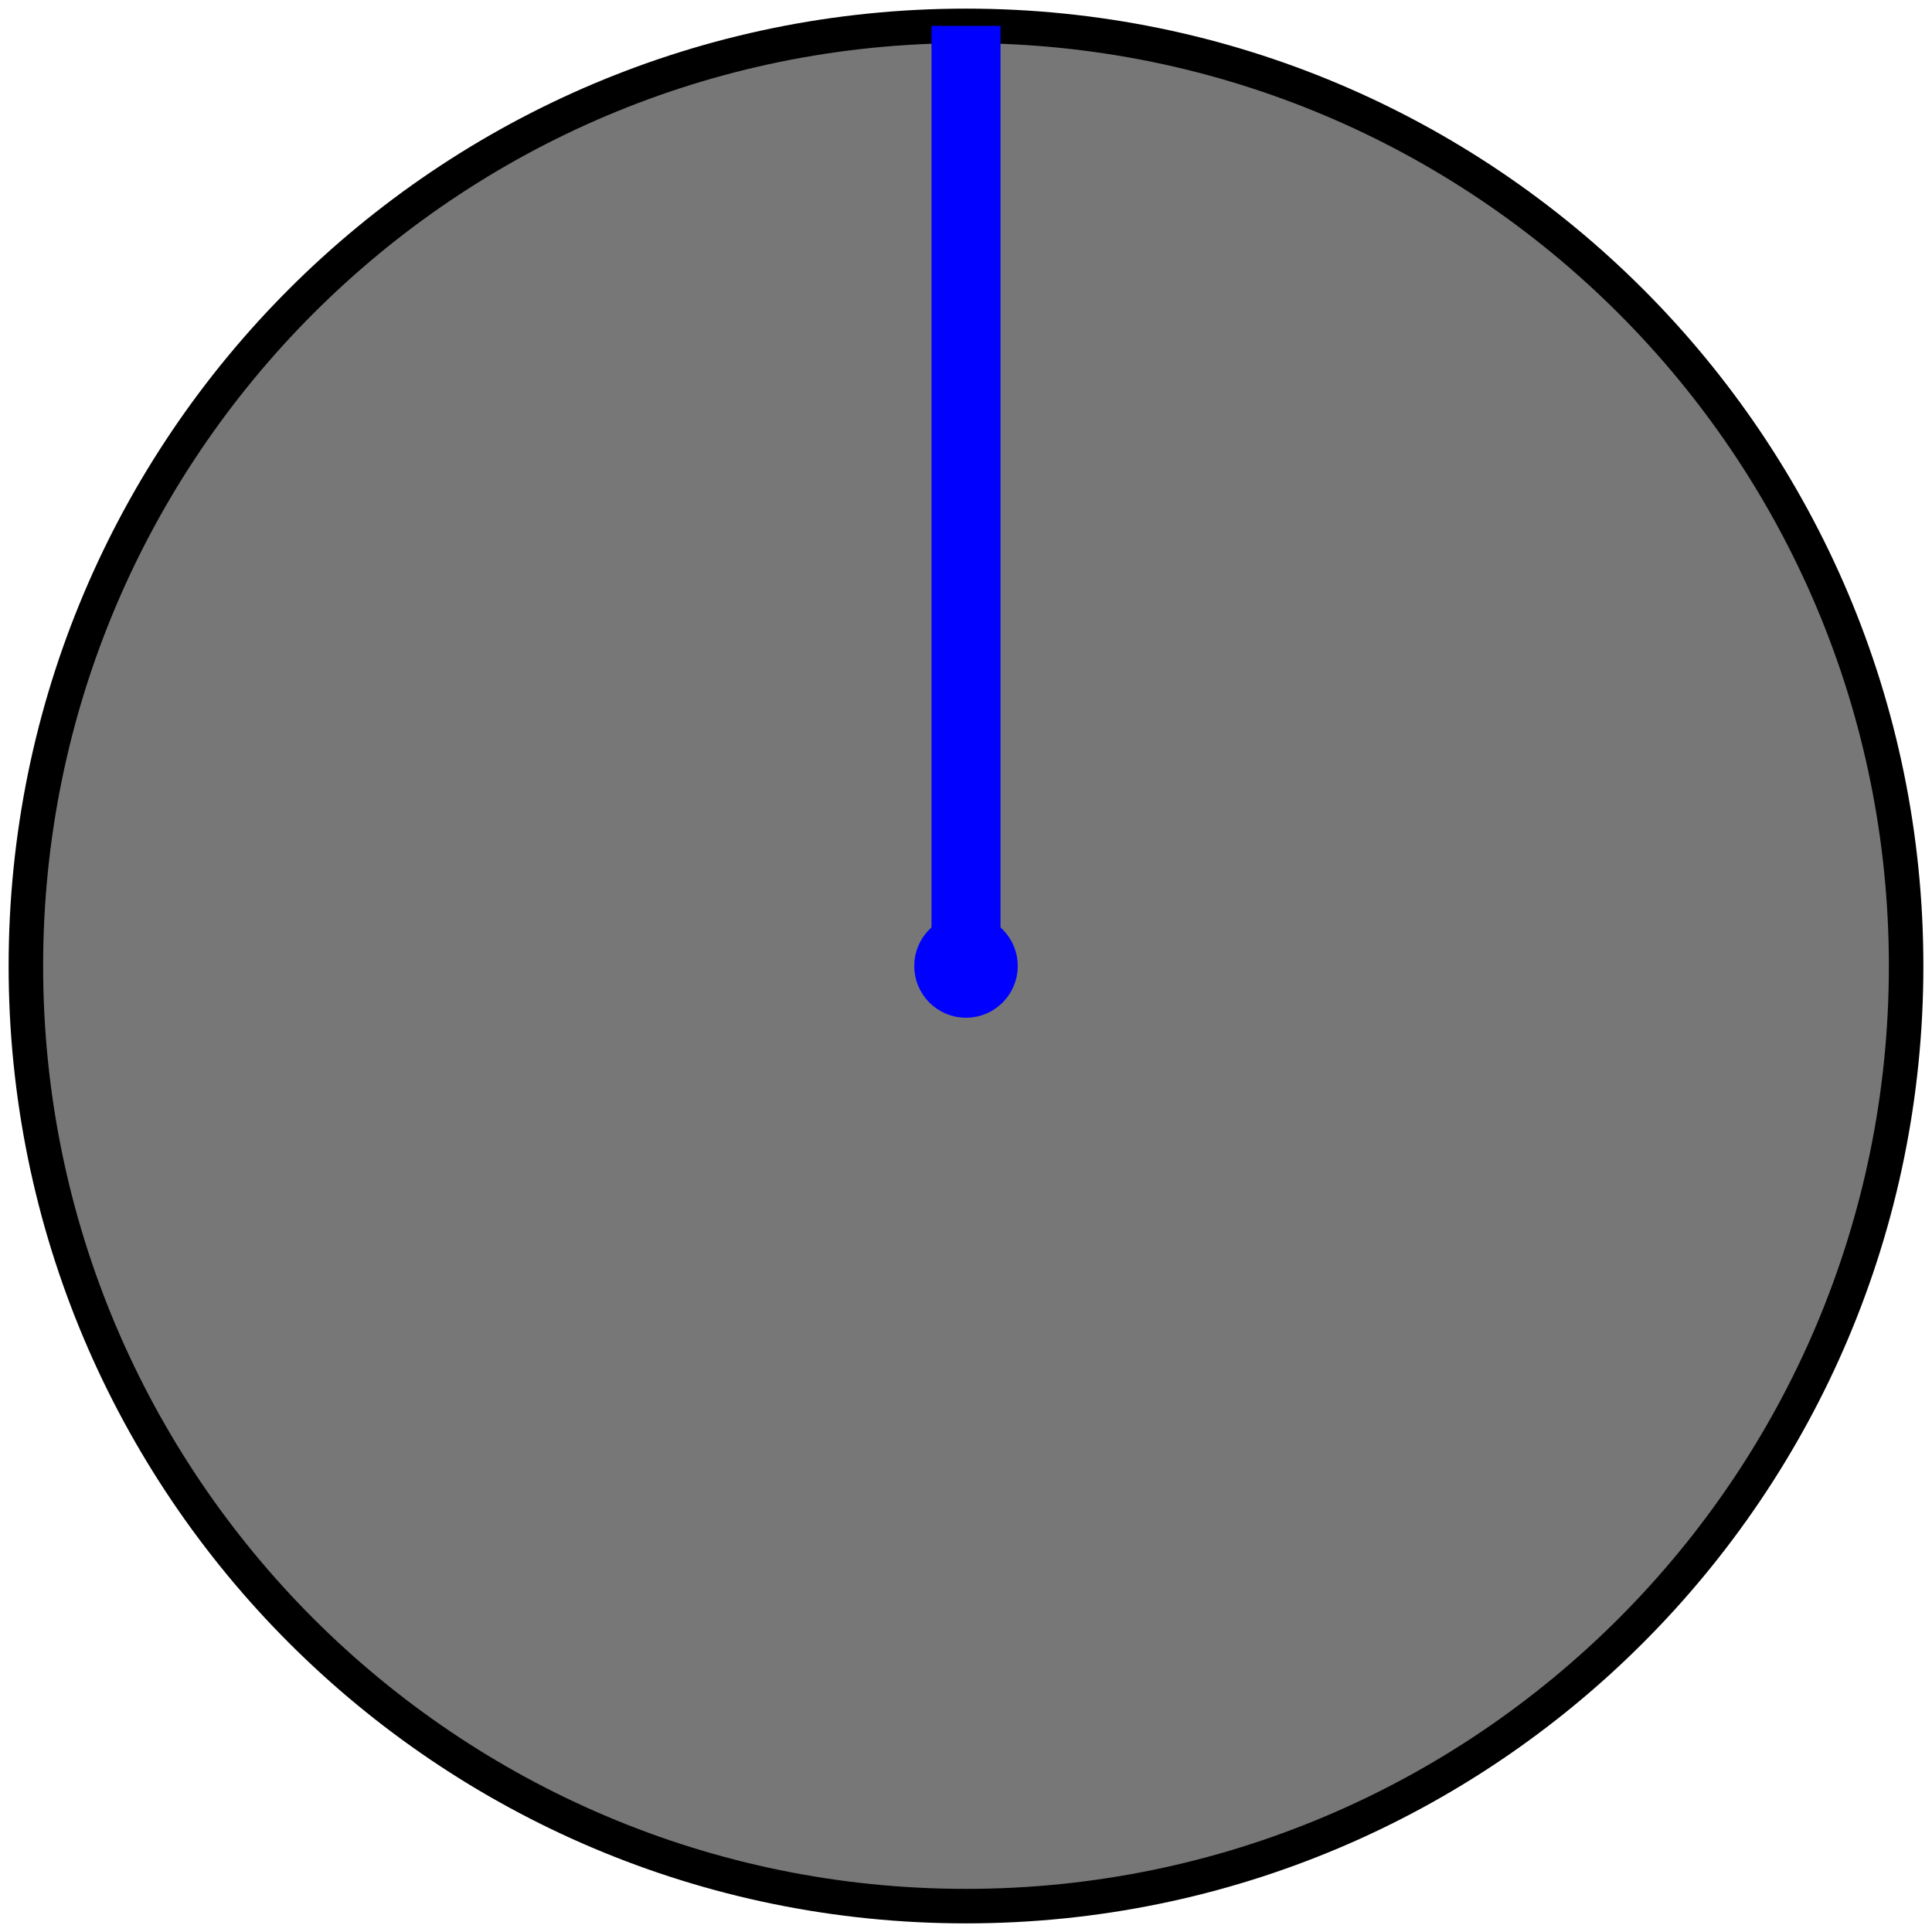
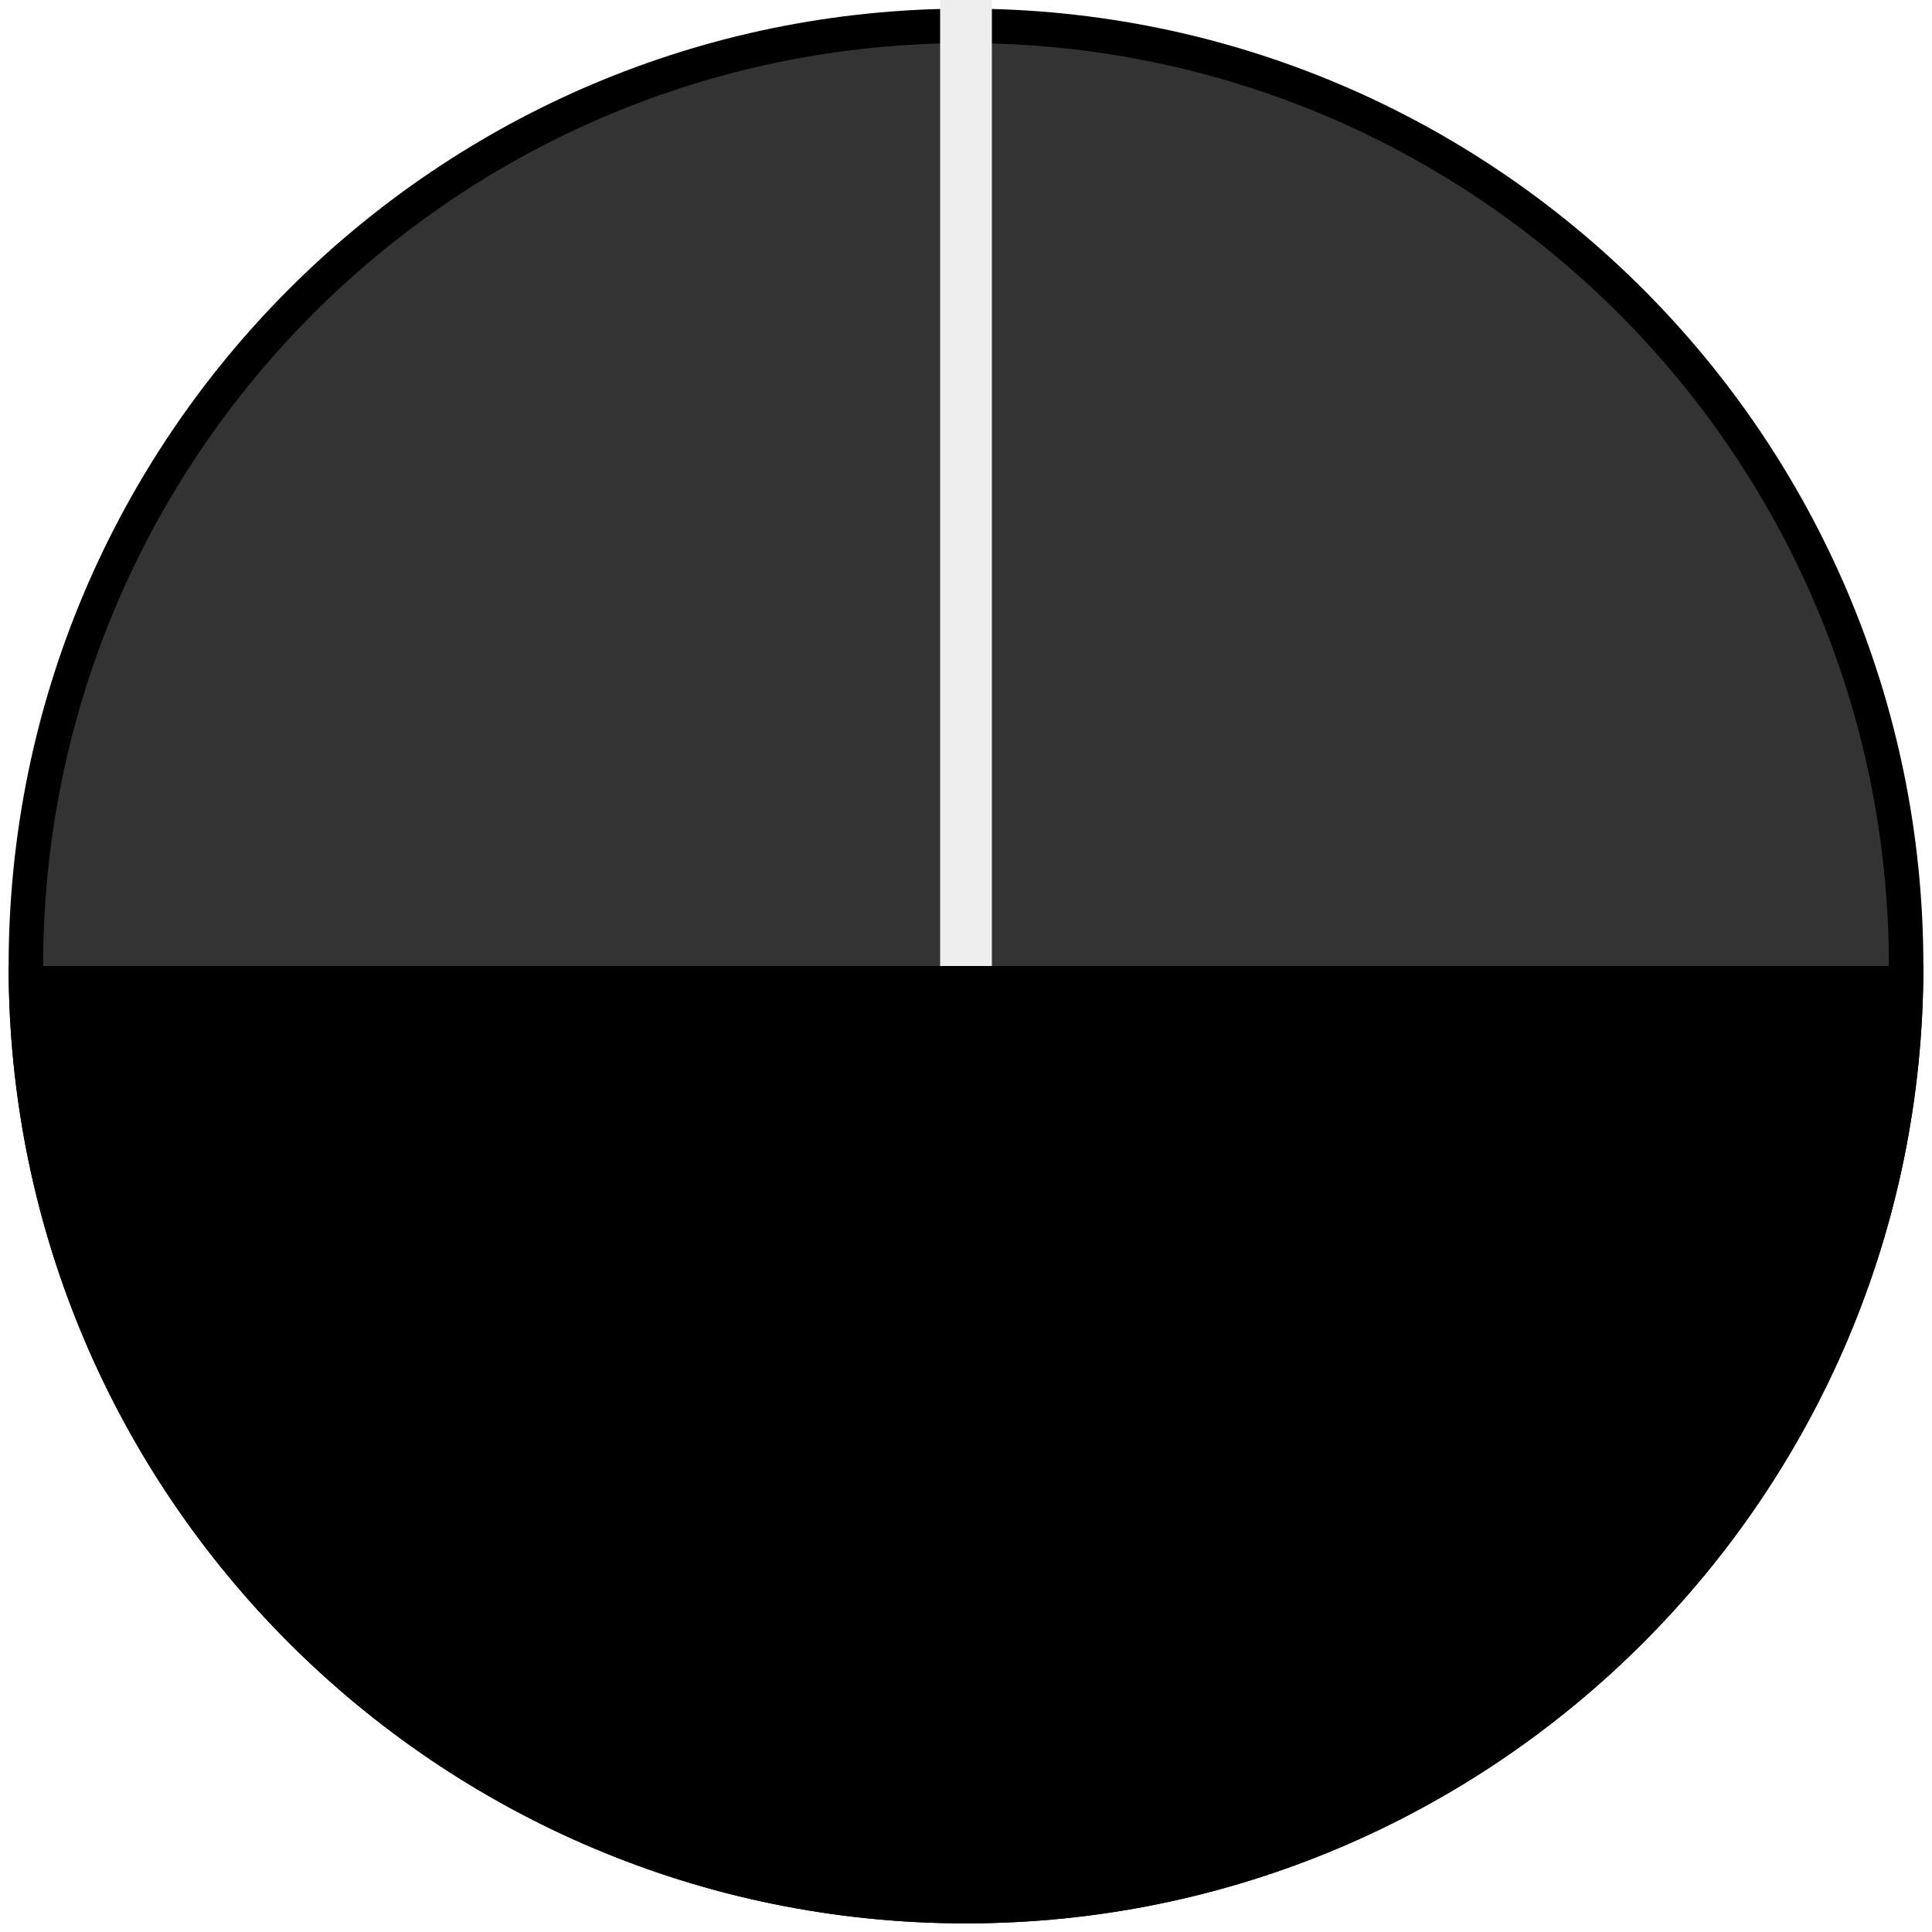
<svg xmlns="http://www.w3.org/2000/svg" viewBox="-28 -28 56 56" version="1.1">
-   <circle cx="0" cy="0" r="27.25" style="fill:#777777;stroke:#000000;stroke-width:1.0" />
-   <line x1="0" y1="0" x2="0" y2="-27.25" style="fill:none;   stroke:blue;   stroke-width:2.0" />
-   <circle cx="0" cy="0" r="1" style="fill:blue;   stroke:blue;   stroke-width:1.0" />
+   <circle cx="0" cy="0" r="27.25" style="fill:#333333;stroke:#000000;stroke-width:1.0" />
+   <path d="M-27.25,0 A1,1 0,0,0 27.25,0" style="fill:#000000;stroke:#000000;stroke-width:1.0" />
+   <line x1="0" y1="0" x2="0" y2="-28" style="fill:none; stroke:#eeeeee;stroke-width:1.5" />
</svg>
